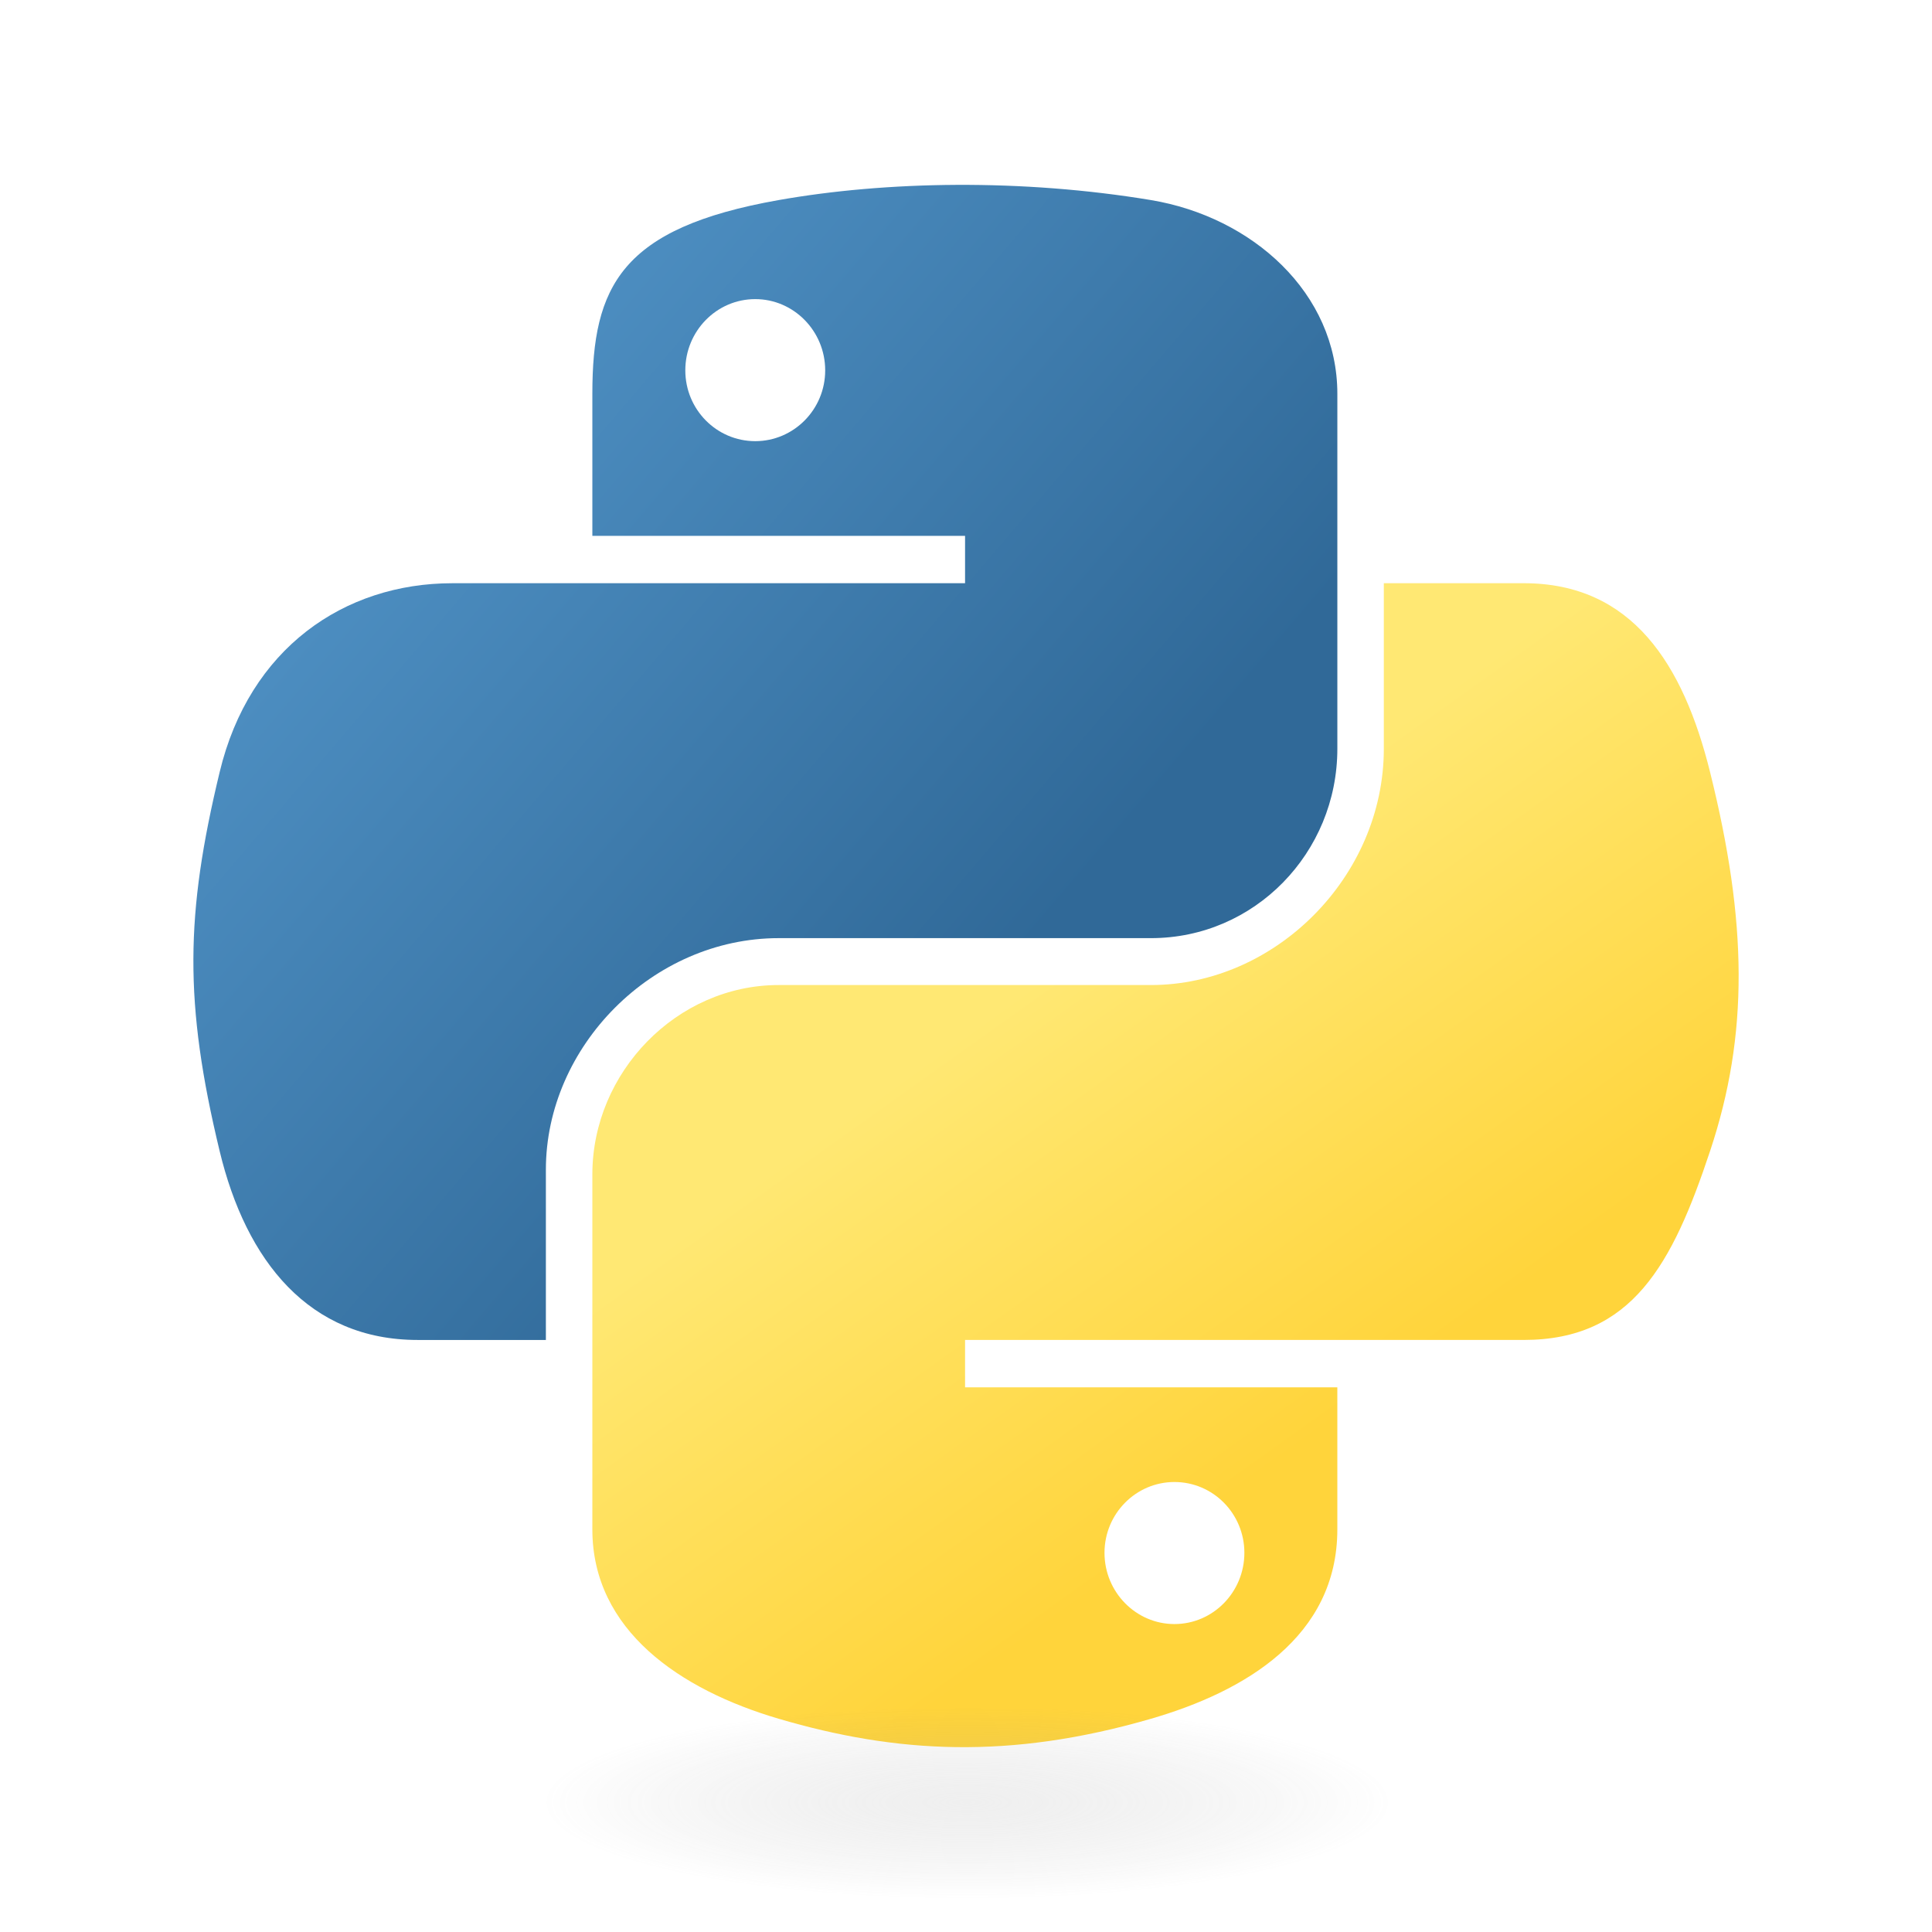
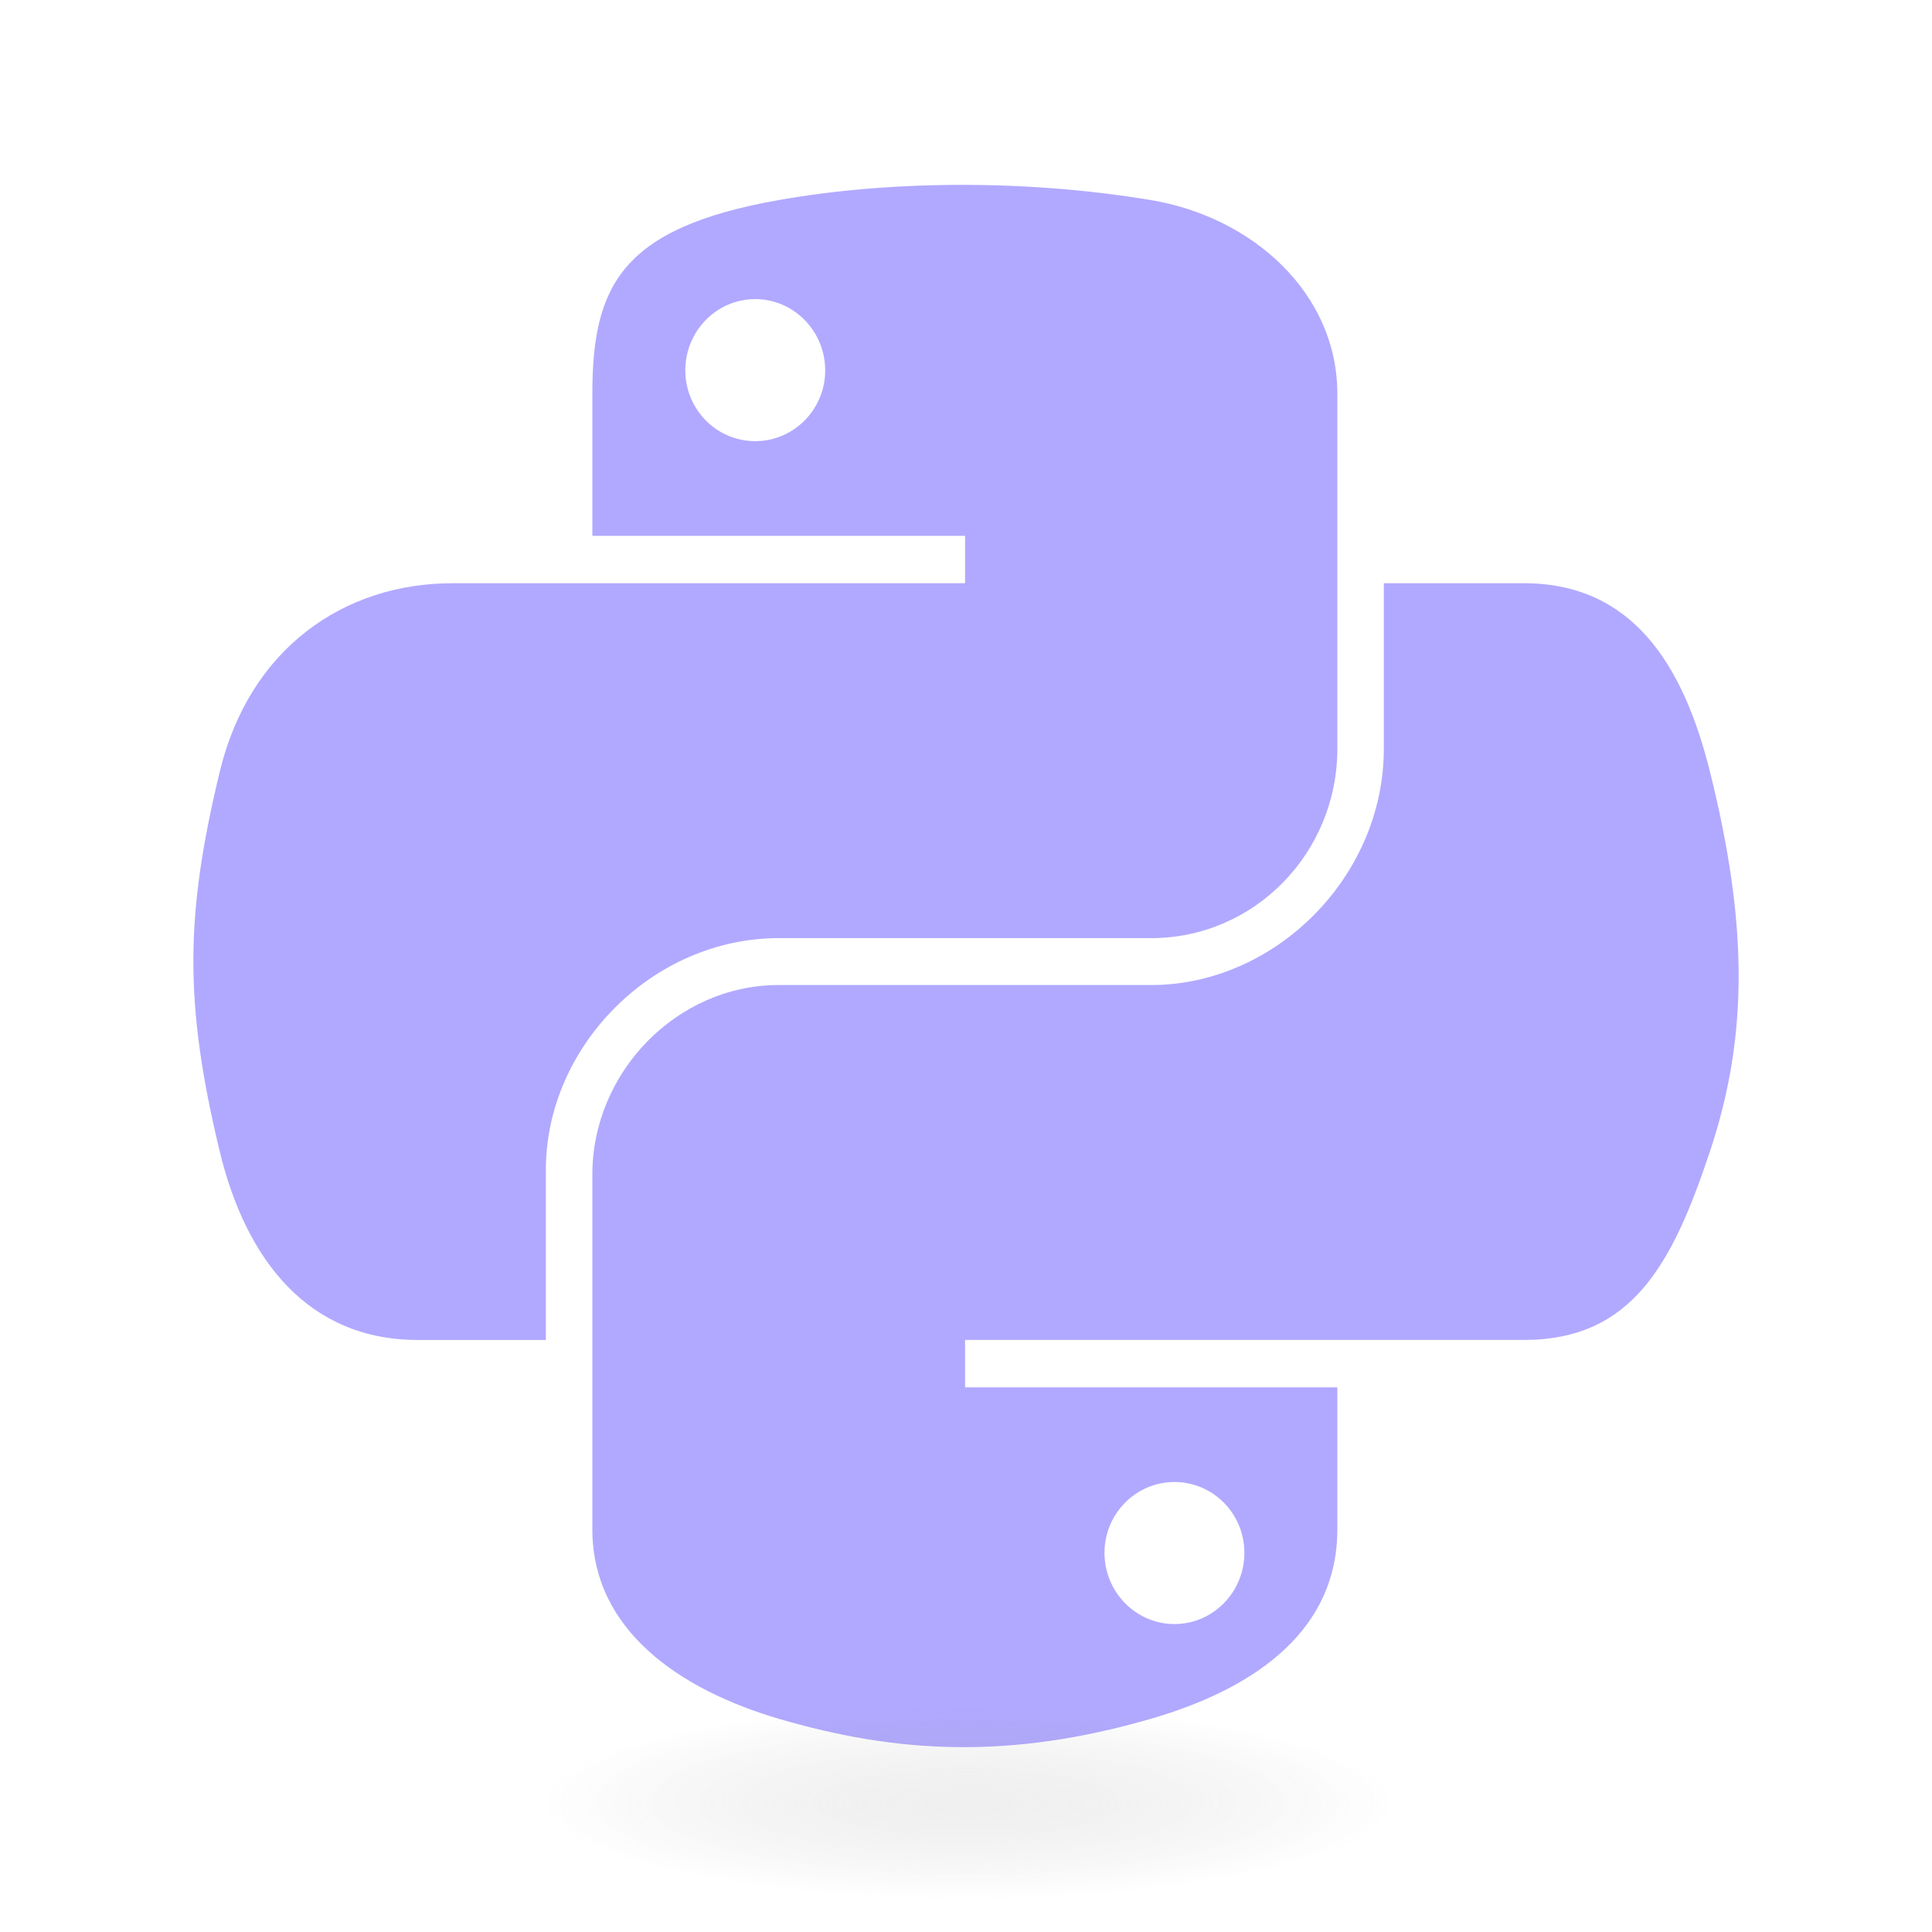
- <svg xmlns="http://www.w3.org/2000/svg" width="128" height="128" viewBox="0 0 128 128" fill="none">
+ <svg xmlns="http://www.w3.org/2000/svg" width="128" height="128" viewBox="0 0 128 128" fill="">
  <path d="M63.391 12.248C59.169 12.268 55.139 12.627 51.591 13.255C41.141 15.101 39.245 18.965 39.245 26.092V35.503H63.938V38.64H29.977C22.801 38.64 16.517 42.953 14.551 51.161C12.283 60.566 12.183 66.436 14.551 76.257C16.306 83.568 20.498 88.776 27.675 88.776H36.166V77.494C36.166 69.343 43.217 62.154 51.592 62.154H76.257C83.123 62.154 88.603 56.5 88.603 49.606V26.093C88.603 19.4 82.957 14.373 76.257 13.256C72.013 12.55 67.612 12.229 63.391 12.248ZM50.037 19.817C52.587 19.817 54.671 21.934 54.671 24.538C54.671 27.131 52.588 29.228 50.037 29.228C47.477 29.228 45.404 27.131 45.404 24.538C45.403 21.934 47.477 19.817 50.037 19.817Z" fill="url(#paint0_linear_3_7301)" />
  <path d="M91.682 38.64V49.606C91.682 58.106 84.474 65.261 76.256 65.261H51.591C44.835 65.261 39.245 71.044 39.245 77.81V101.325C39.245 108.016 45.063 111.953 51.591 113.872C59.407 116.169 66.903 116.585 76.256 113.872C82.472 112.071 88.602 108.449 88.602 101.325V91.913H63.938V88.775H100.95C108.126 88.775 110.802 83.77 113.298 76.256C115.876 68.521 115.765 61.082 113.298 51.16C111.524 44.015 108.137 38.639 100.95 38.639H91.682V38.64ZM77.809 98.187C80.37 98.187 82.443 100.284 82.443 102.879C82.443 105.481 80.369 107.598 77.809 107.598C75.259 107.598 73.176 105.481 73.176 102.879C73.176 100.284 75.259 98.187 77.809 98.187Z" fill="url(#paint1_linear_3_7301)" />
  <path opacity="0.444" d="M97.309 119.597C97.309 123.14 82.493 126.013 64.218 126.013C45.942 126.013 31.126 123.14 31.126 119.597C31.126 116.053 45.941 113.18 64.218 113.18C82.493 113.18 97.309 116.052 97.309 119.597Z" fill="url(#paint2_radial_3_7301)" />
  <defs>
    <linearGradient id="paint0_linear_3_7301" x1="10.337" y1="15.191" x2="67.291" y2="63.761" gradientUnits="userSpaceOnUse">
-       <stop stop-color="#5A9FD4" />
-       <stop offset="1" stop-color="#306998" />
+       <stop stop-color="#b1a9ff" />
+       <stop offset="1" stop-color="#b1a9ff" />
    </linearGradient>
    <linearGradient id="paint1_linear_3_7301" x1="88.719" y1="93.952" x2="68.294" y2="65.31" gradientUnits="userSpaceOnUse">
-       <stop stop-color="#FFD43B" />
-       <stop offset="1" stop-color="#FFE873" />
+       <stop stop-color="#b1a9ff" />
+       <stop offset="1" stop-color="#b1a9ff" />
    </linearGradient>
    <radialGradient id="paint2_radial_3_7301" cx="0" cy="0" r="1" gradientUnits="userSpaceOnUse" gradientTransform="translate(64.0842 119.413) rotate(-90) scale(6.41832 28.2139)">
      <stop stop-color="#B8B8B8" stop-opacity="0.498" />
      <stop offset="1" stop-color="#7F7F7F" stop-opacity="0" />
    </radialGradient>
  </defs>
</svg>
